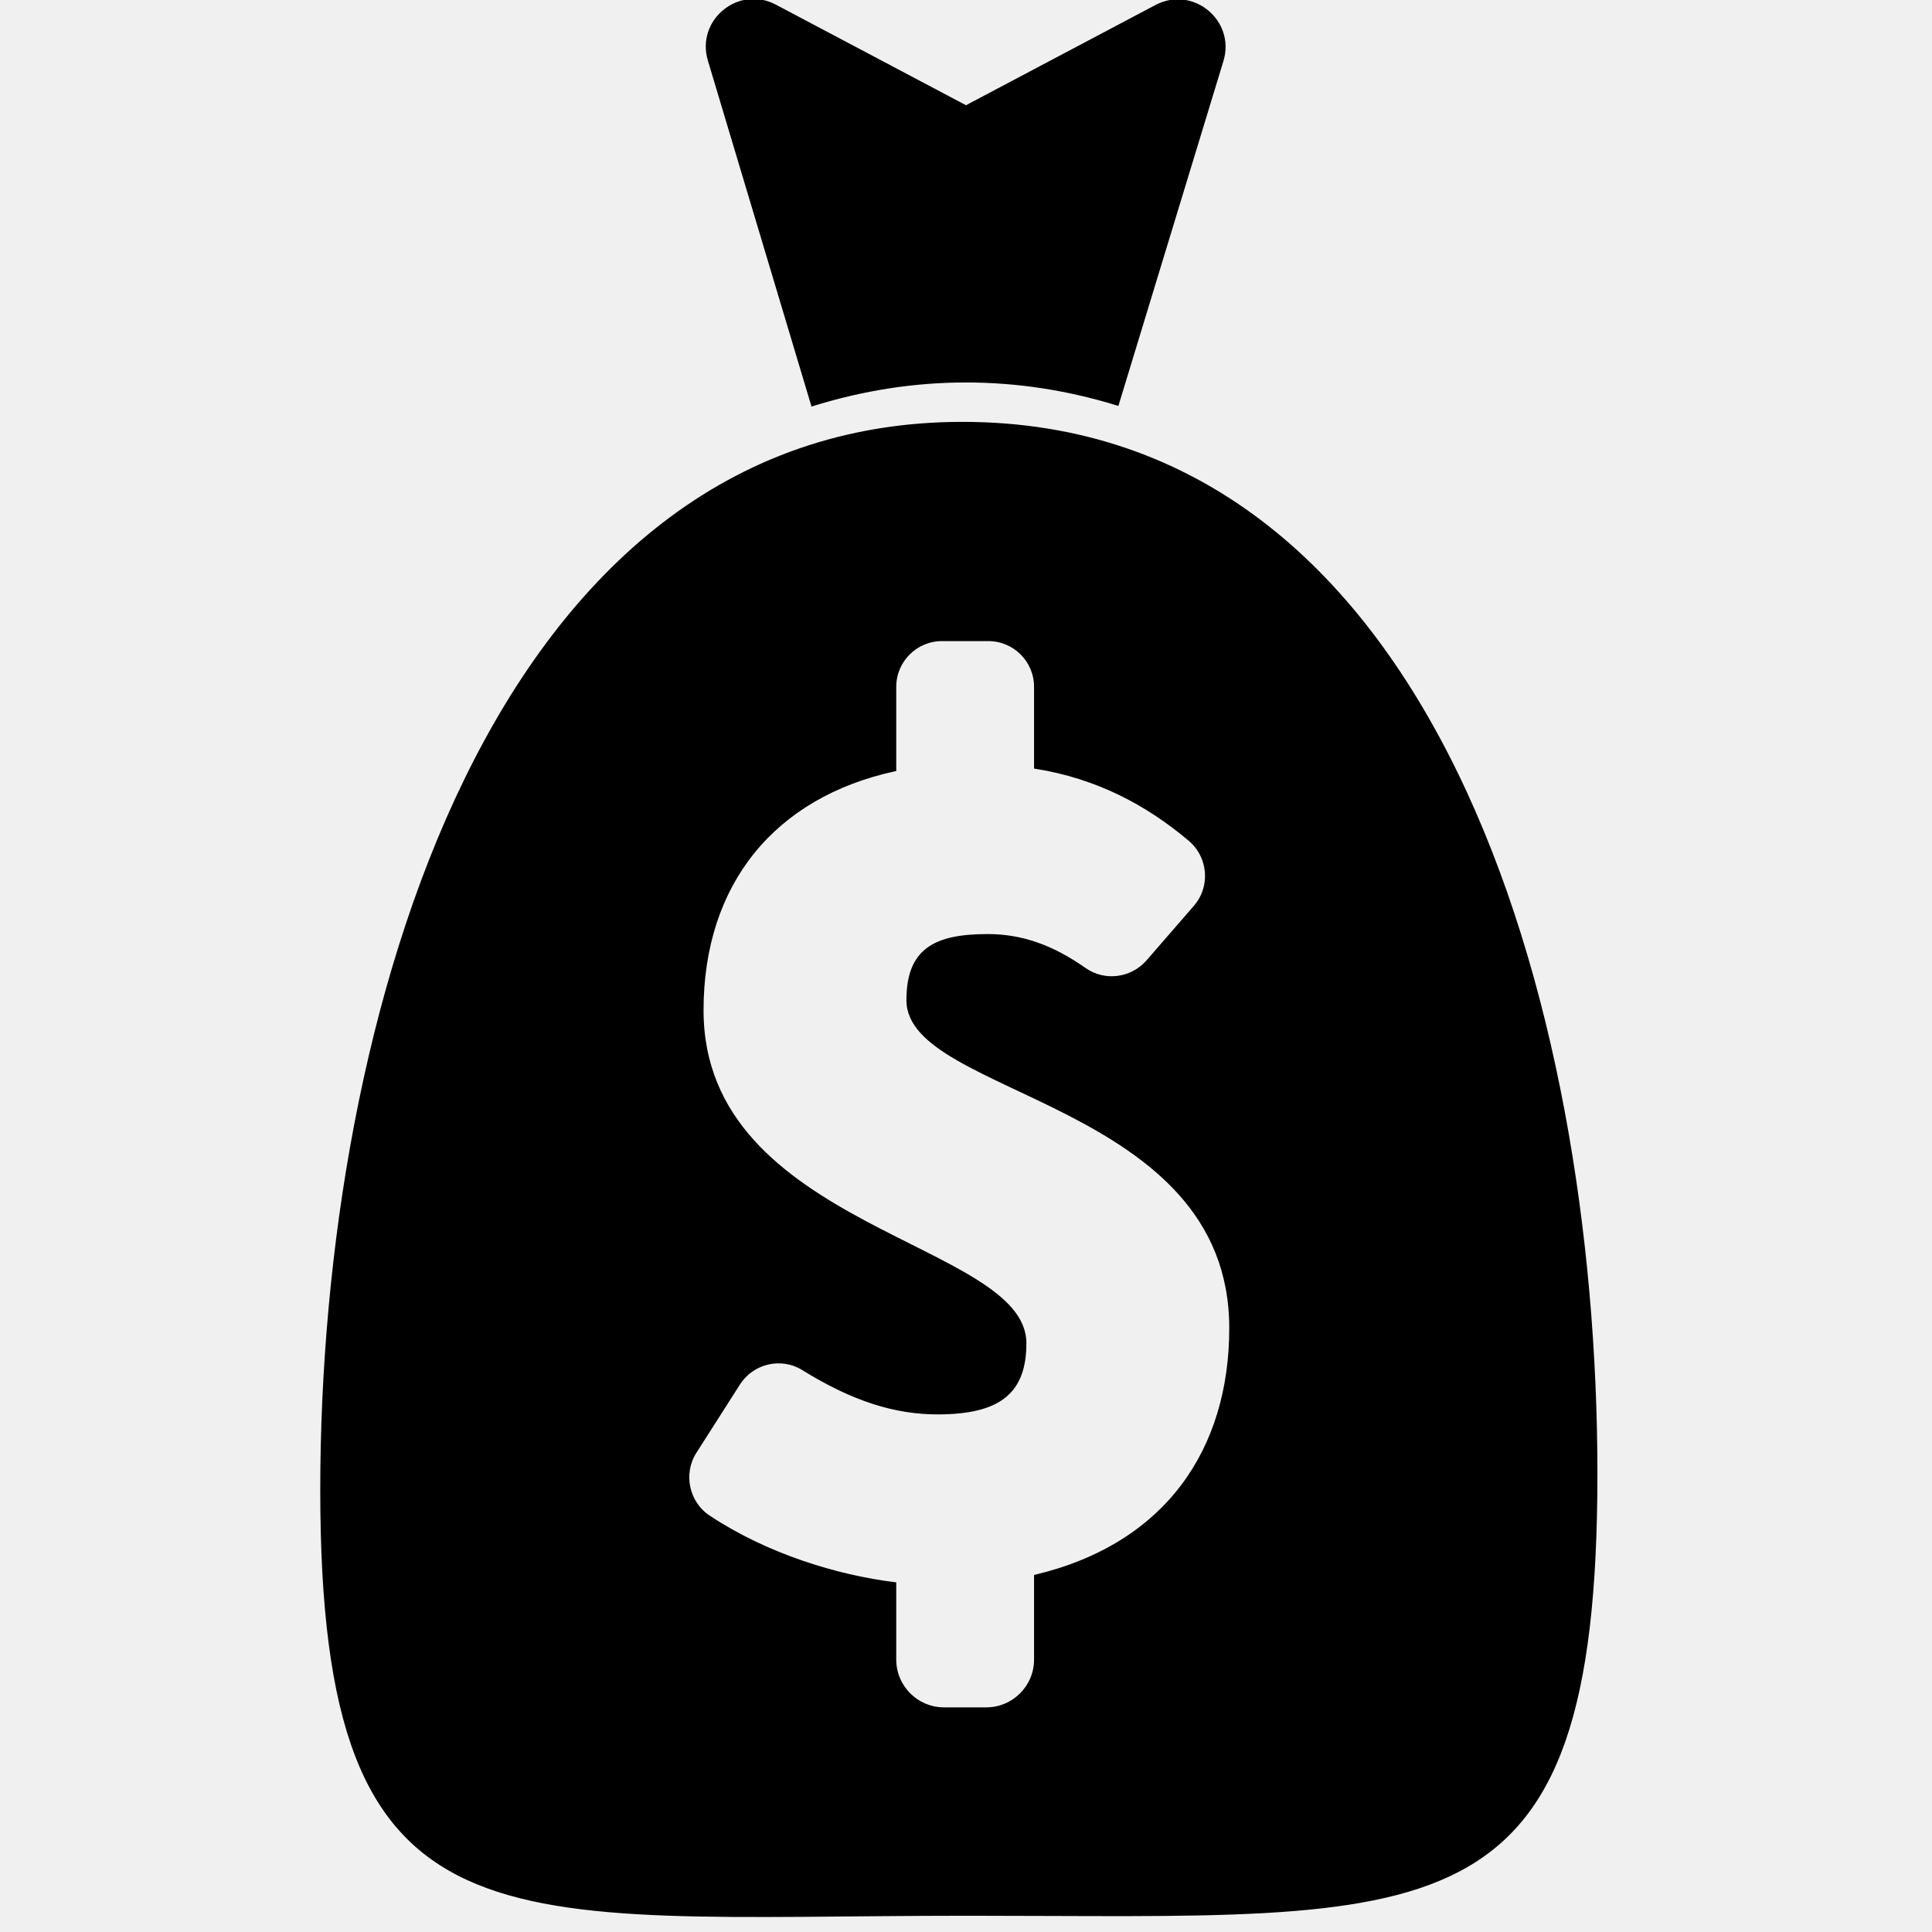
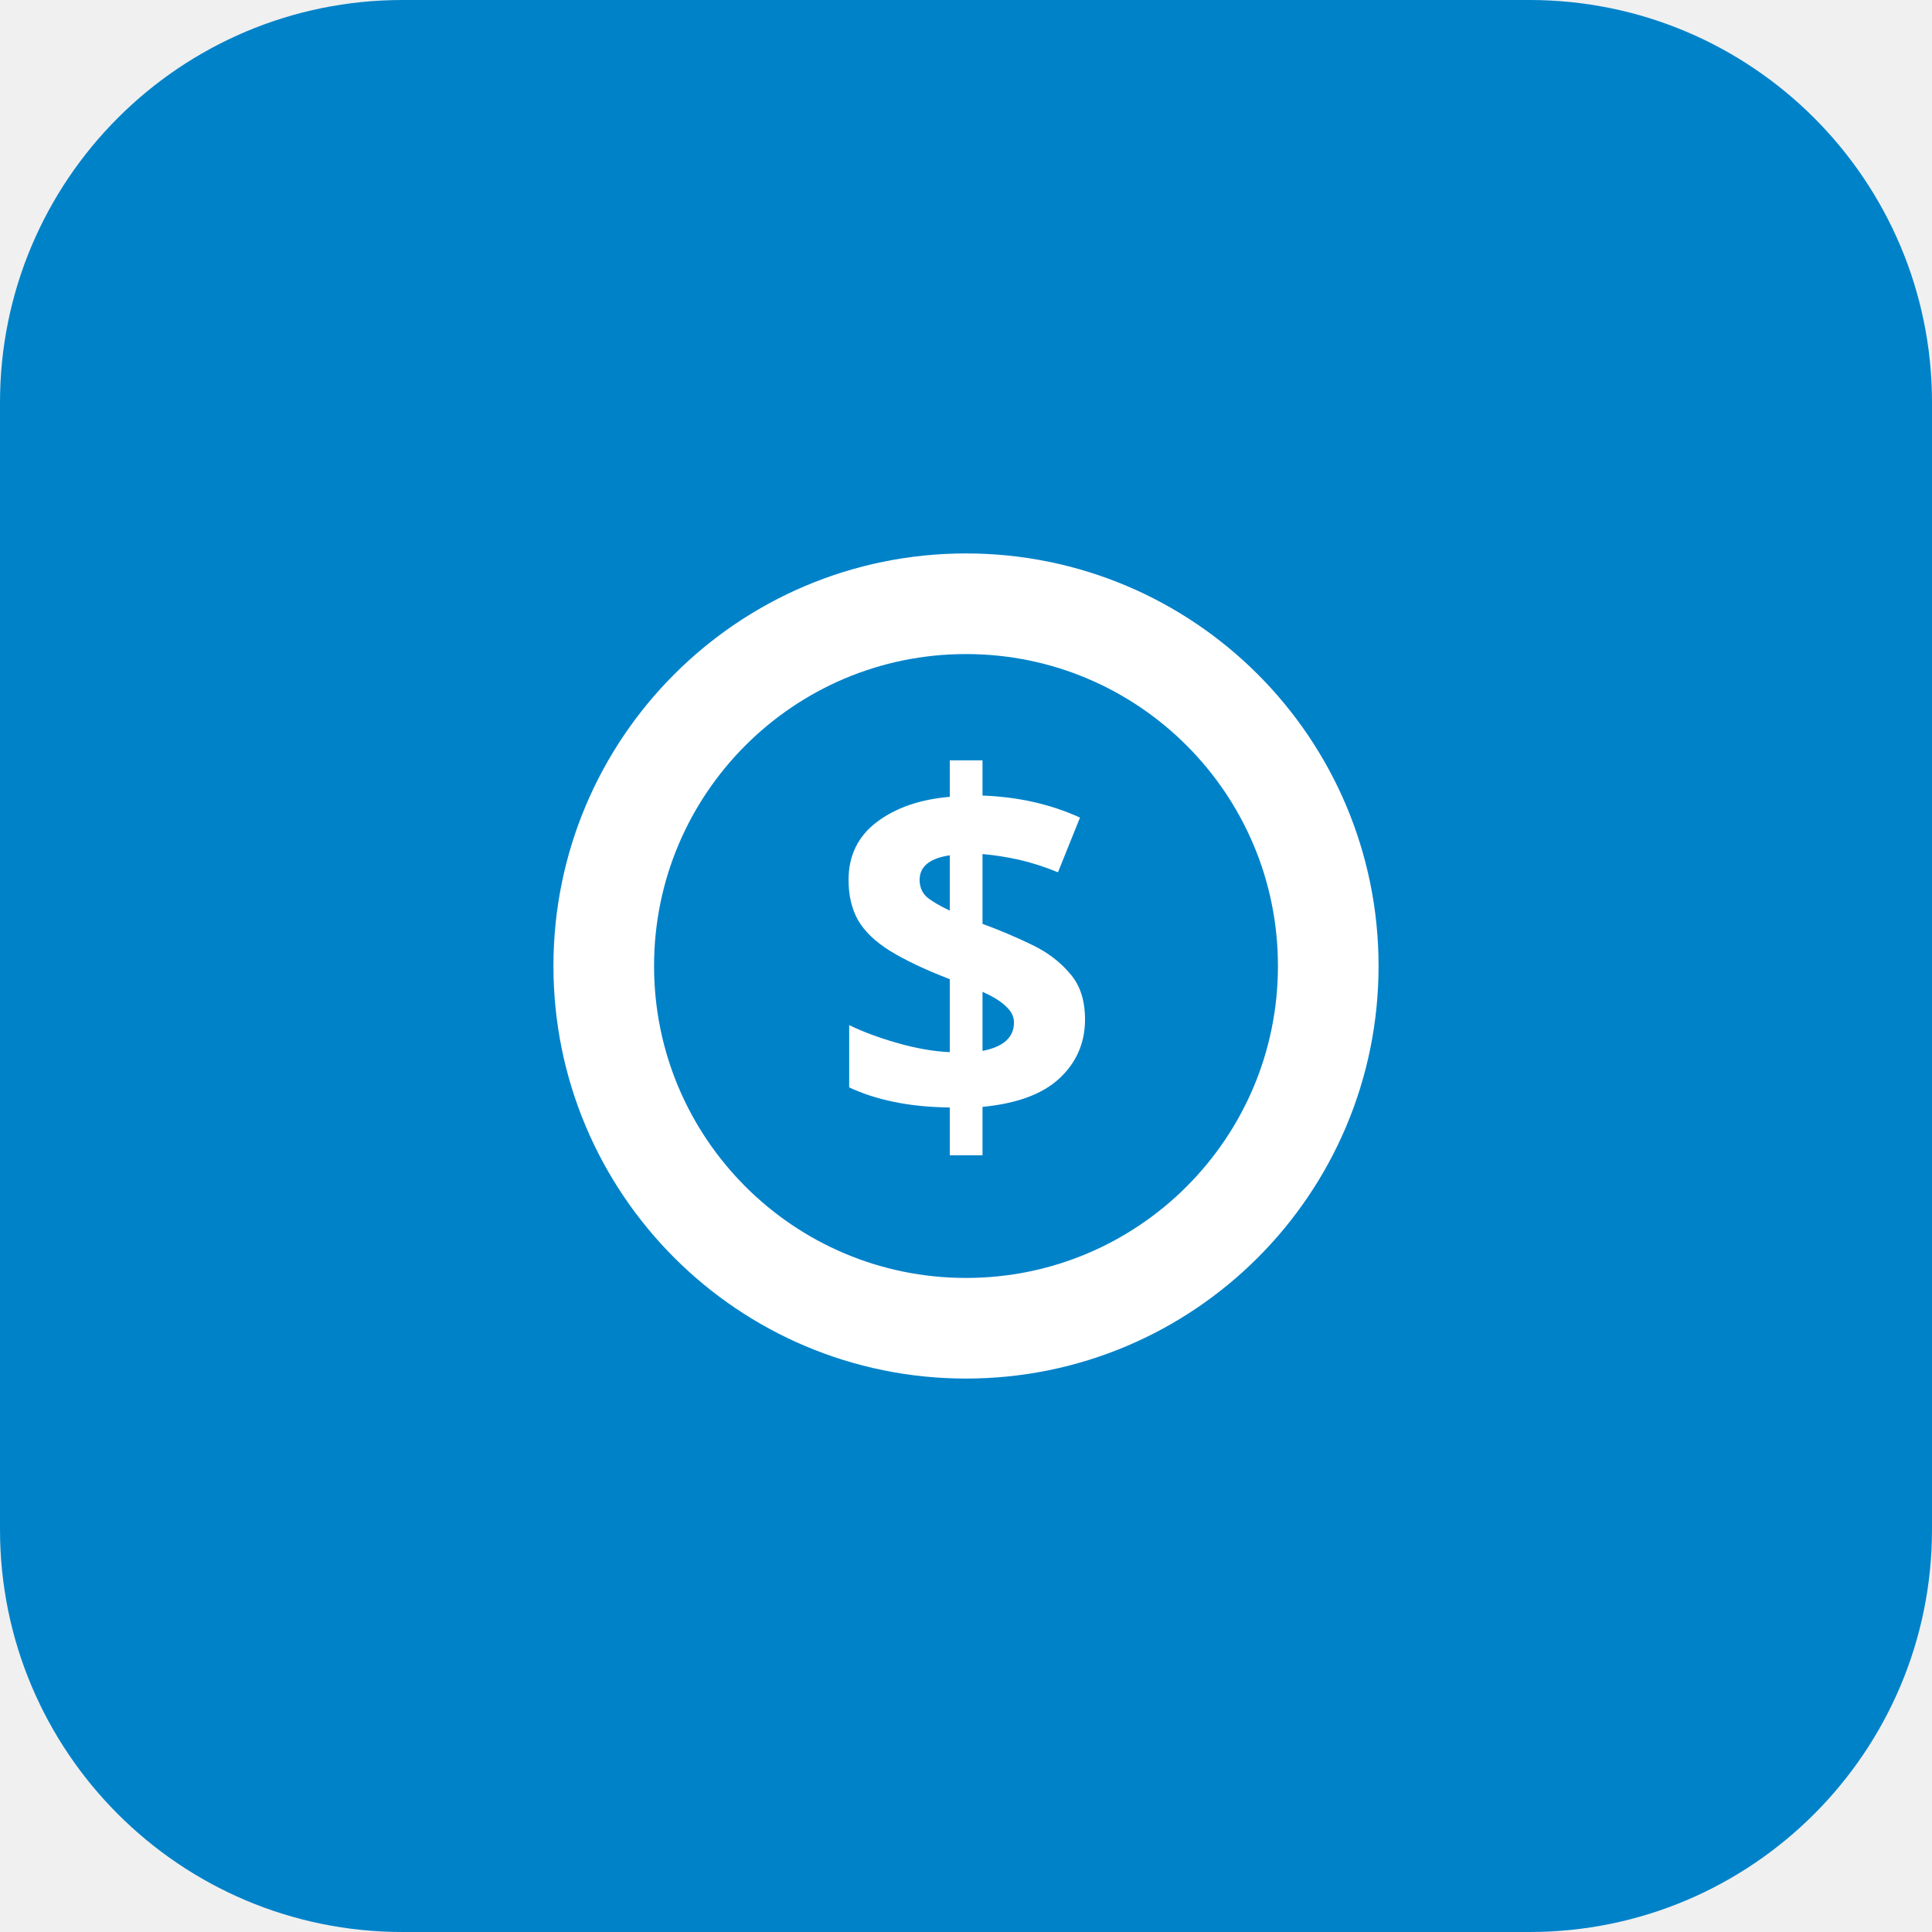
- <svg xmlns="http://www.w3.org/2000/svg" height="947.383" width="947.383">
-   <g stroke="#000">
-     <path d="m566.828 2.896-93.137 49.266-93.454-49.434c-17.958-9.499-38.475 7.352-32.646 26.814l50.675 169.197c24.891-7.776 50.084-11.69 75.425-11.69 24.992 0 49.839 3.814 74.396 11.378l51.356-168.616c5.936-19.482-14.611-36.438-32.615-26.915z" />
-     <path d="M782.74 722.655c0-230.945-79.884-515.212-310.83-515.212S157.62 499.79 157.62 730.733c0 230.944 85.655 208.107 316.6 208.107 230.945.003 308.521 14.761 308.521-216.185zm-275.103 50.106v41.03c0 13.26-10.752 24.011-24.012 24.011h-20.7c-13.26 0-24.011-10.75-24.011-24.01V776.44c-28.598-3.513-62.94-13.997-91.284-32.799-10.34-6.86-13.319-21.063-6.645-31.526l21.364-33.491c6.745-10.57 20.757-13.857 31.409-7.24 24.56 15.26 45.29 21.612 66.018 21.612 30.68 0 42.953-10.432 42.953-34.36 0-49.092-158.306-55.839-158.306-163.215 0-61.974 34.974-104.925 94.492-117.81v-40.813c0-12.702 10.297-23 23-23h22.722c12.703 0 23 10.297 23 23v39.586c30.098 4.777 54.617 17.739 75.582 35.409 9.852 8.303 11.098 23.018 2.658 32.75l-23.163 26.702c-7.739 8.924-21.012 10.711-30.678 3.926-15.733-11.044-30.69-16.567-47.715-16.567-26.384 0-39.27 7.363-39.27 31.906 0 46.634 158.306 49.089 158.306 160.76-.001 59.52-31.295 106.153-95.72 121.491z" stroke-width="1.15" />
-   </g>
+ <svg xmlns="http://www.w3.org/2000/svg" viewBox="0 0 48 48" width="48" height="48">
+   <rect width="48" height="48" rx="10" fill="#0082C9" />
+   <circle cx="24" cy="24" r="9" fill="none" stroke="#FFFFFF" stroke-width="2.5" />
+   <text x="24" y="28" font-size="12" font-family="sans-serif" font-weight="bold" fill="#FFFFFF" text-anchor="middle">$</text>
</svg>
